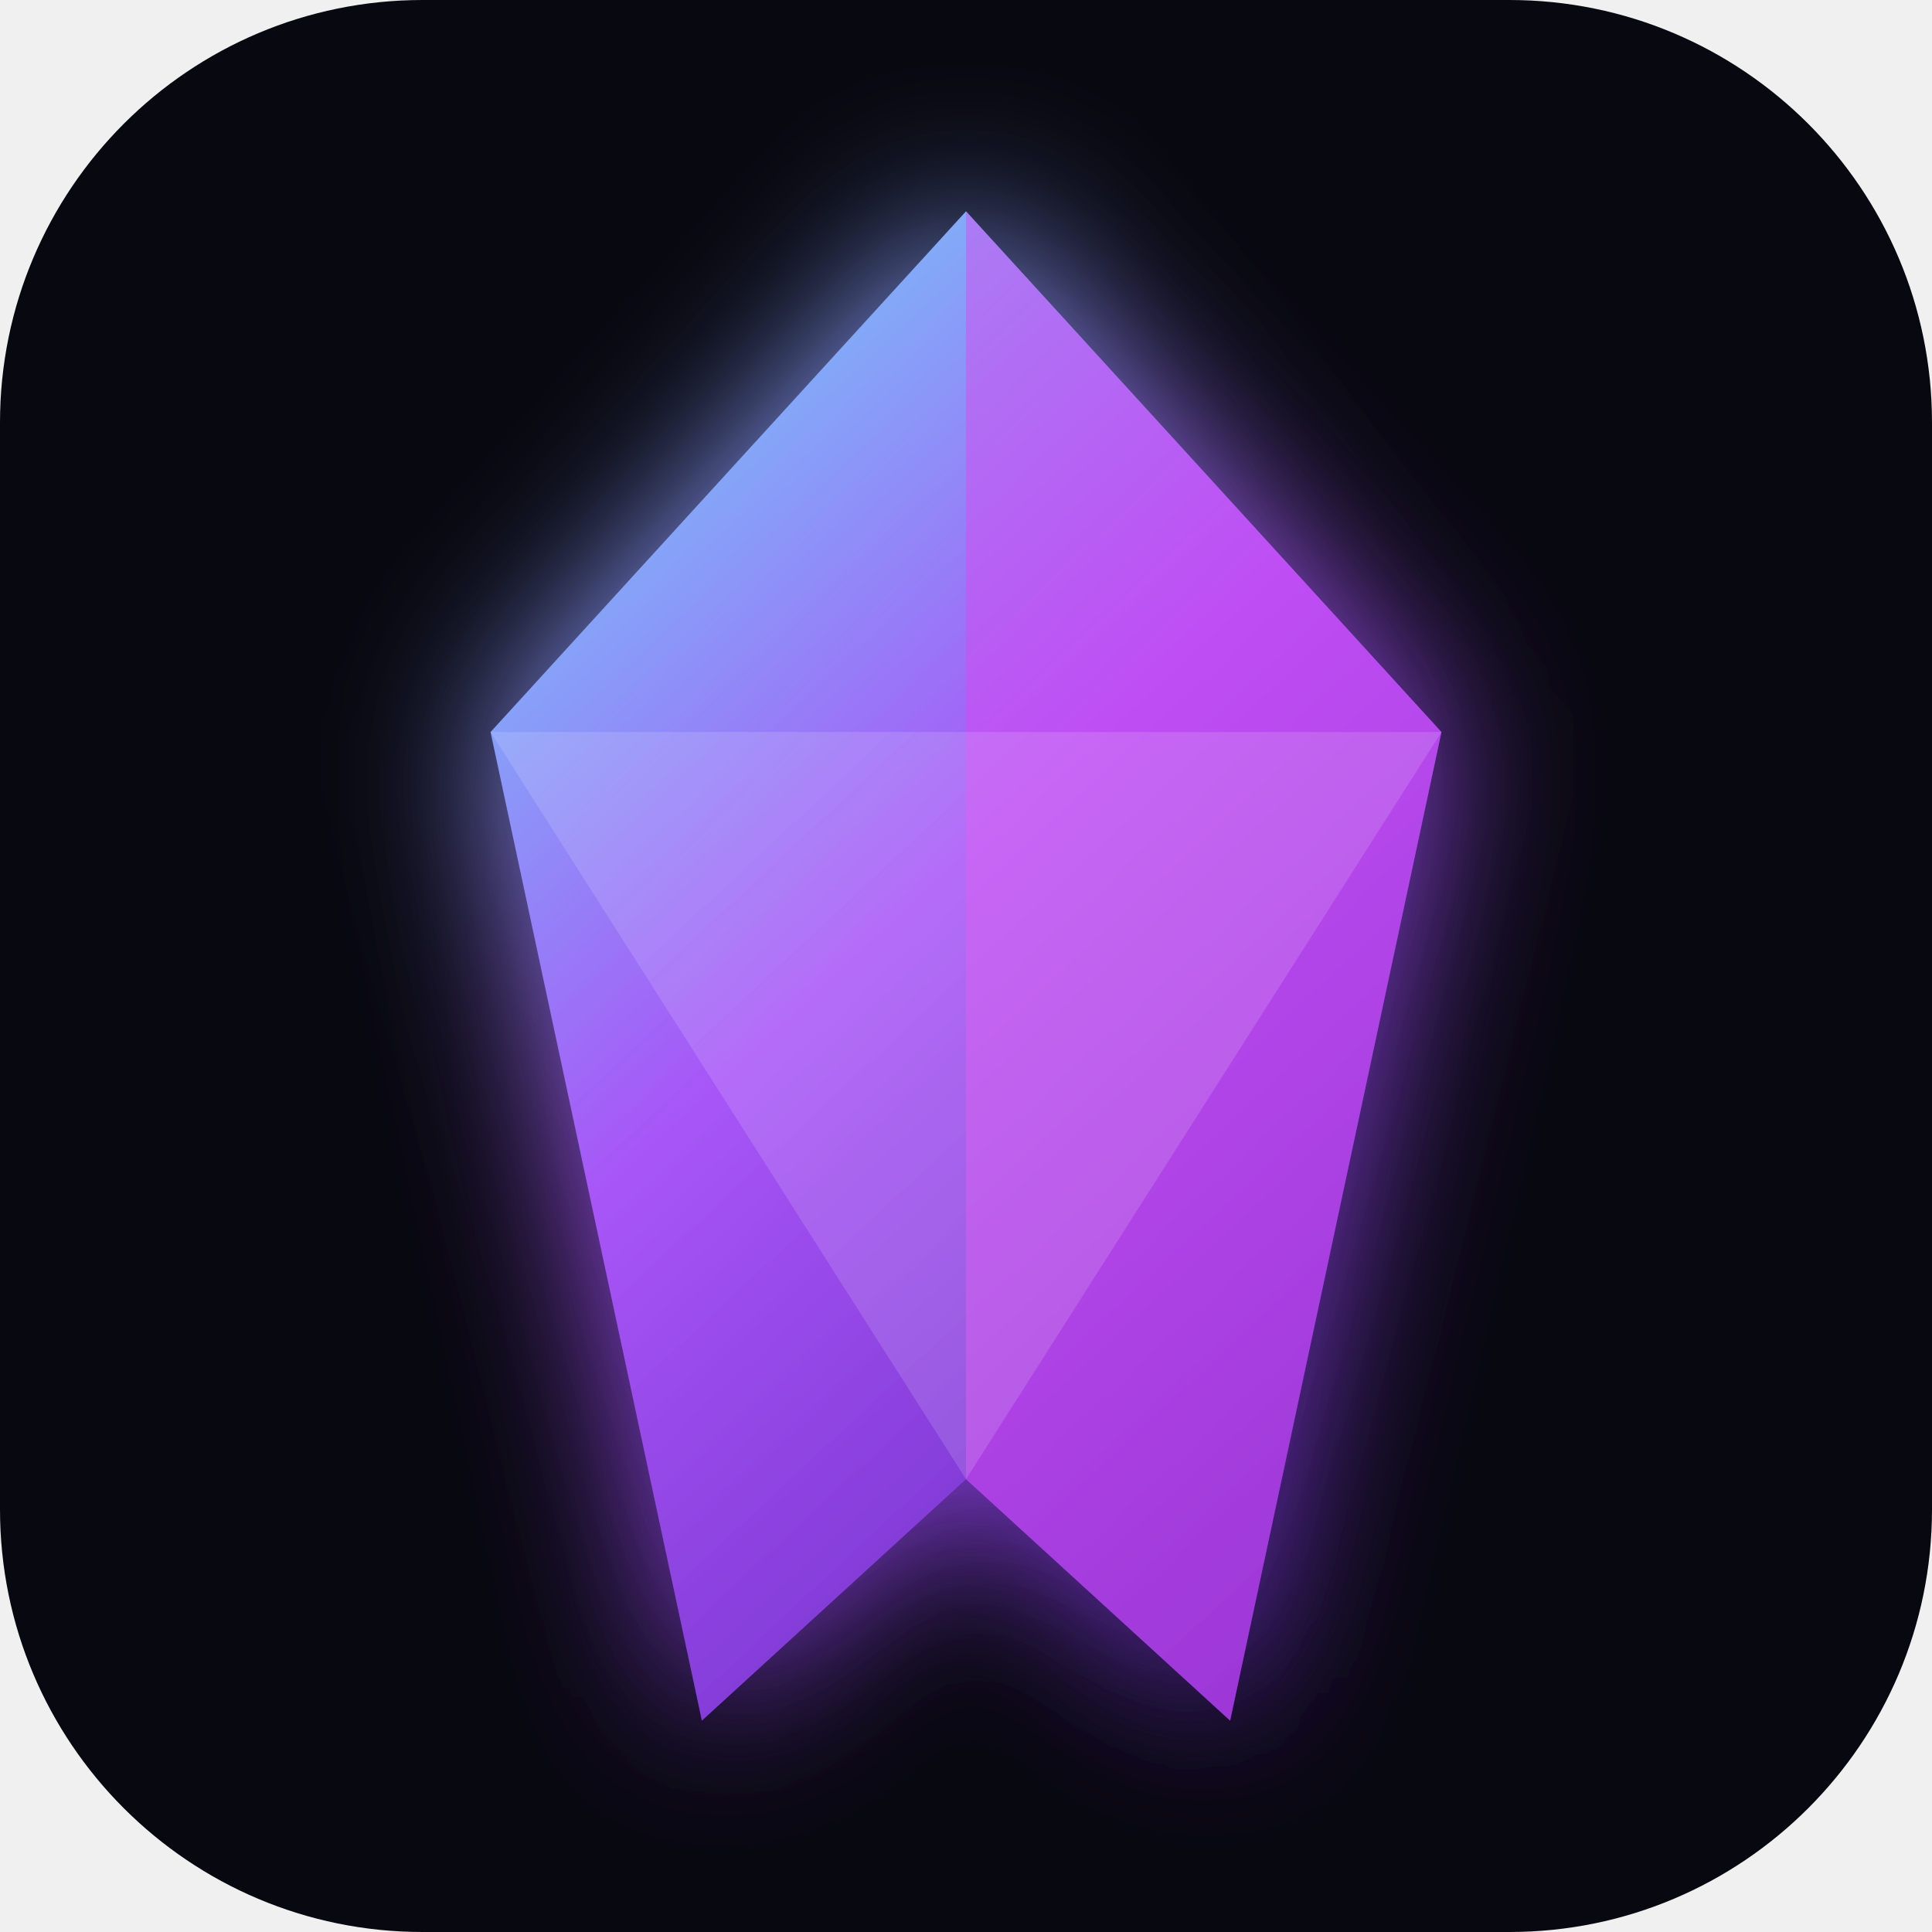
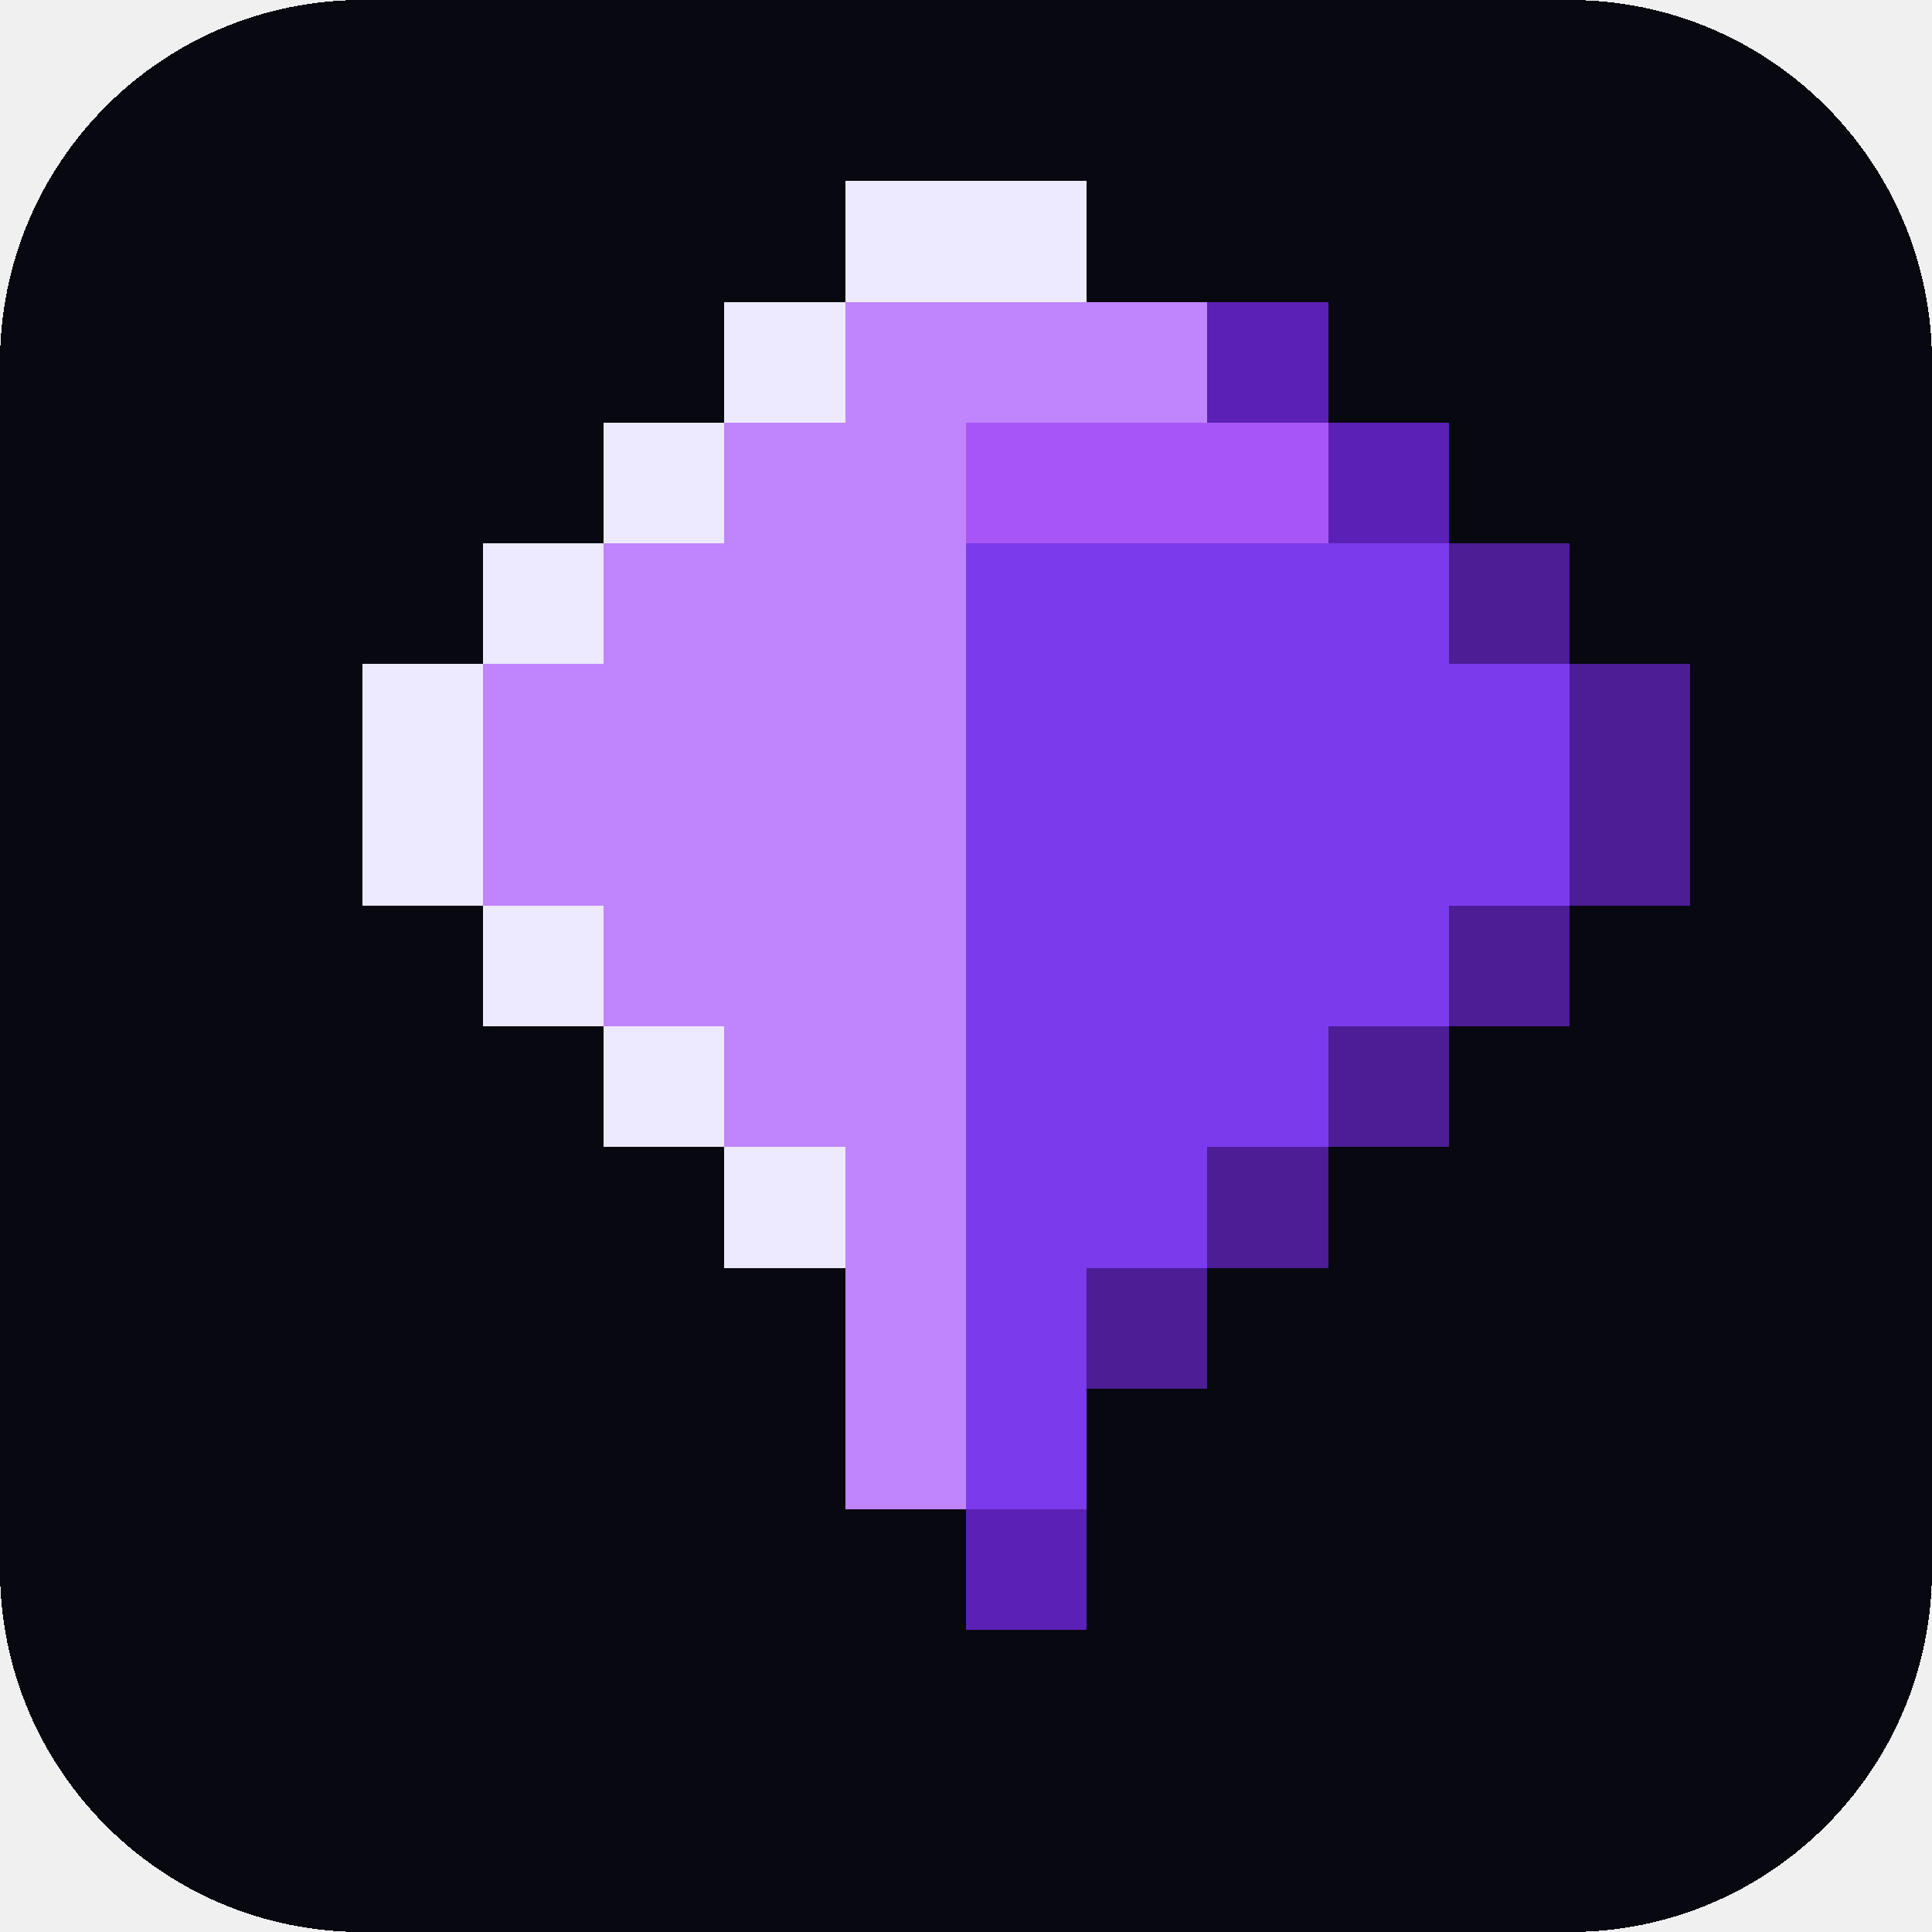
- <svg xmlns="http://www.w3.org/2000/svg" viewBox="0 0 512 512">
-   <rect width="512" height="512" rx="112" fill="#080810" />
-   <defs>
-     <linearGradient id="g" x1="96" y1="80" x2="424" y2="432" gradientUnits="userSpaceOnUse">
-       <stop stop-color="#67e8f9" />
-       <stop offset=".45" stop-color="#a855f7" />
-       <stop offset="1" stop-color="#5b21b6" />
-     </linearGradient>
-     <filter id="glow" x="-40%" y="-40%" width="180%" height="180%">
-       <feGaussianBlur stdDeviation="22" result="b" />
-       <feMerge>
-         <feMergeNode in="b" />
-         <feMergeNode in="SourceGraphic" />
-       </feMerge>
-     </filter>
-   </defs>
-   <path d="M256 56 382 194 326 456 256 392 186 456 130 194 256 56Z" fill="url(#g)" filter="url(#glow)" />
-   <path d="M256 56v336l70 64 56-262L256 56Z" fill="#d946ef" opacity=".46" />
-   <path d="M130 194h252L256 392 130 194Z" fill="#ffffff" opacity=".14" />
+ <svg xmlns="http://www.w3.org/2000/svg" viewBox="0 0 512 512" shape-rendering="crispEdges">
+   <rect width="512" height="512" rx="96" fill="#080810" />
+   <rect x="224" y="48" width="64" height="32" fill="#ede9fe" />
+   <rect x="192" y="80" width="32" height="32" fill="#ede9fe" />
+   <rect x="224" y="80" width="96" height="32" fill="#c084fc" />
+   <rect x="320" y="80" width="32" height="32" fill="#5b21b6" />
+   <rect x="160" y="112" width="32" height="32" fill="#ede9fe" />
+   <rect x="192" y="112" width="64" height="32" fill="#c084fc" />
+   <rect x="256" y="112" width="96" height="32" fill="#a855f7" />
+   <rect x="352" y="112" width="32" height="32" fill="#5b21b6" />
+   <rect x="128" y="144" width="32" height="32" fill="#ede9fe" />
+   <rect x="160" y="144" width="96" height="32" fill="#c084fc" />
+   <rect x="256" y="144" width="128" height="32" fill="#7c3aed" />
+   <rect x="384" y="144" width="32" height="32" fill="#4c1d95" />
+   <rect x="96" y="176" width="32" height="32" fill="#ede9fe" />
+   <rect x="128" y="176" width="128" height="32" fill="#c084fc" />
+   <rect x="256" y="176" width="160" height="32" fill="#7c3aed" />
+   <rect x="416" y="176" width="32" height="32" fill="#4c1d95" />
+   <rect x="96" y="208" width="32" height="32" fill="#ede9fe" />
+   <rect x="128" y="208" width="128" height="32" fill="#c084fc" />
+   <rect x="256" y="208" width="160" height="32" fill="#7c3aed" />
+   <rect x="416" y="208" width="32" height="32" fill="#4c1d95" />
+   <rect x="128" y="240" width="32" height="32" fill="#ede9fe" />
+   <rect x="160" y="240" width="96" height="32" fill="#c084fc" />
+   <rect x="256" y="240" width="128" height="32" fill="#7c3aed" />
+   <rect x="384" y="240" width="32" height="32" fill="#4c1d95" />
+   <rect x="160" y="272" width="32" height="32" fill="#ede9fe" />
+   <rect x="192" y="272" width="64" height="32" fill="#c084fc" />
+   <rect x="256" y="272" width="96" height="32" fill="#7c3aed" />
+   <rect x="352" y="272" width="32" height="32" fill="#4c1d95" />
+   <rect x="192" y="304" width="32" height="32" fill="#ede9fe" />
+   <rect x="224" y="304" width="32" height="32" fill="#c084fc" />
+   <rect x="256" y="304" width="64" height="32" fill="#7c3aed" />
+   <rect x="320" y="304" width="32" height="32" fill="#4c1d95" />
+   <rect x="224" y="336" width="32" height="32" fill="#c084fc" />
+   <rect x="256" y="336" width="32" height="32" fill="#7c3aed" />
+   <rect x="288" y="336" width="32" height="32" fill="#4c1d95" />
+   <rect x="224" y="368" width="32" height="32" fill="#c084fc" />
+   <rect x="256" y="368" width="32" height="32" fill="#7c3aed" />
+   <rect x="256" y="400" width="32" height="32" fill="#5b21b6" />
</svg>
